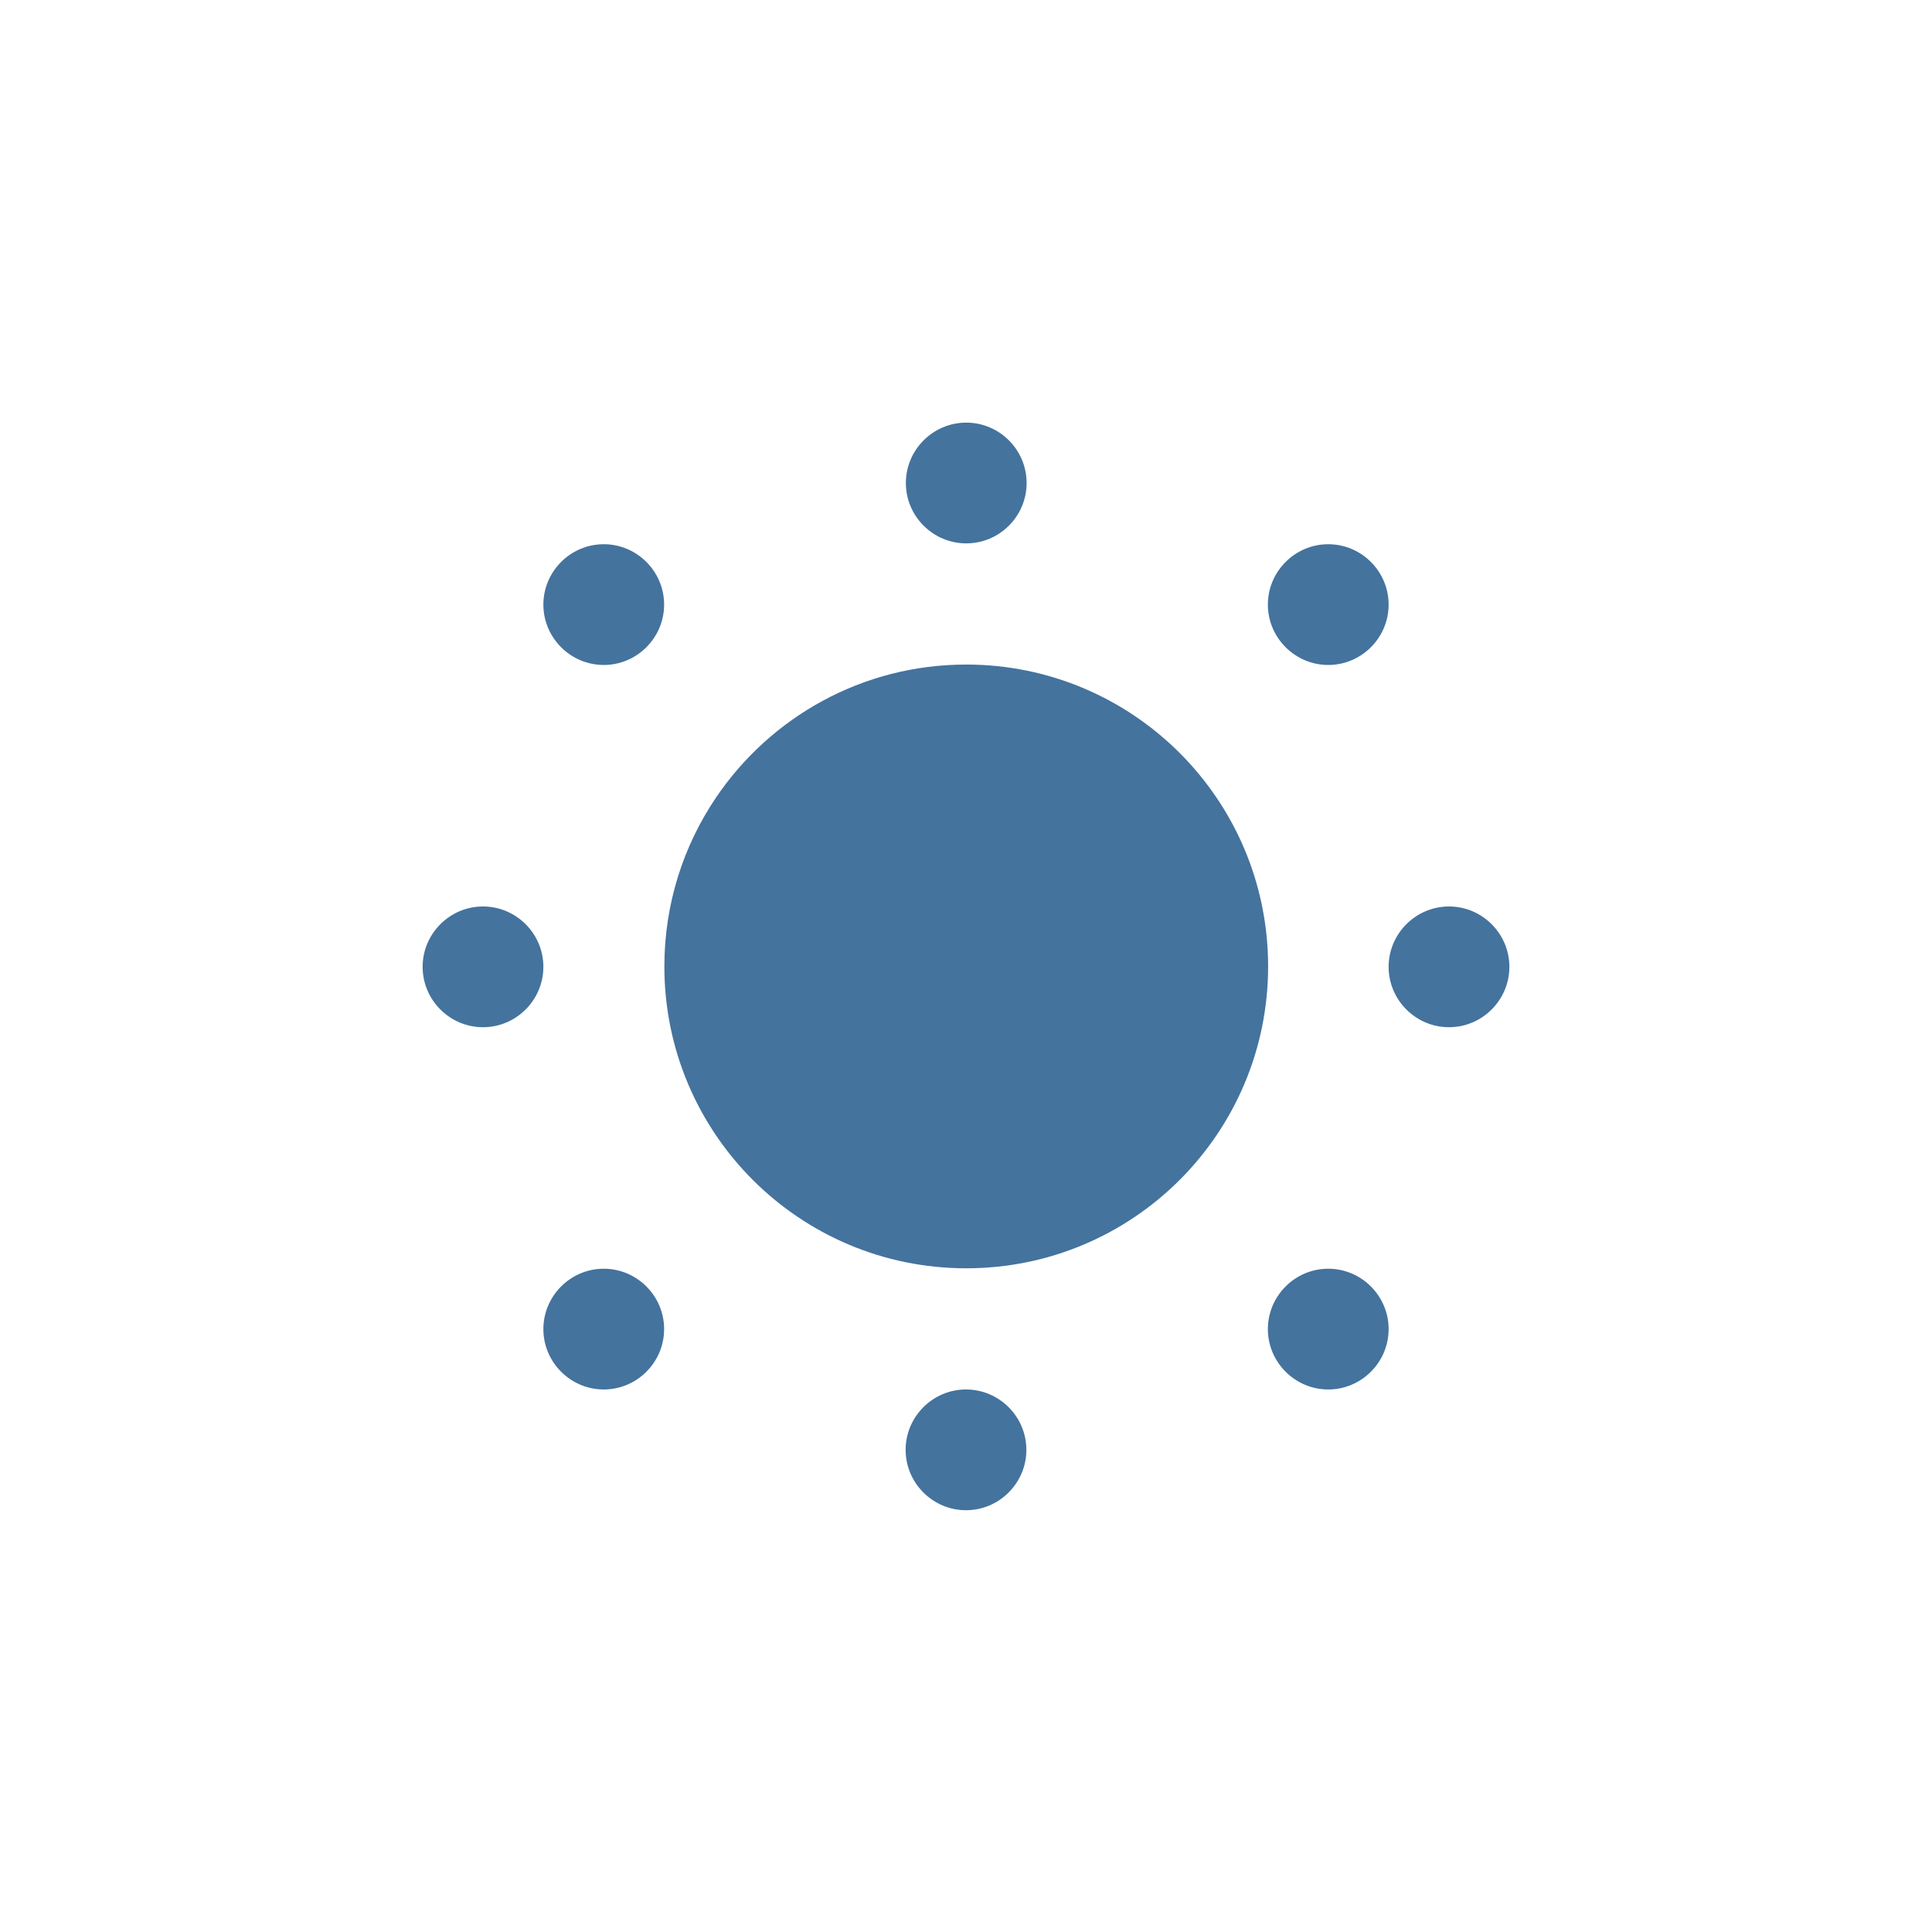
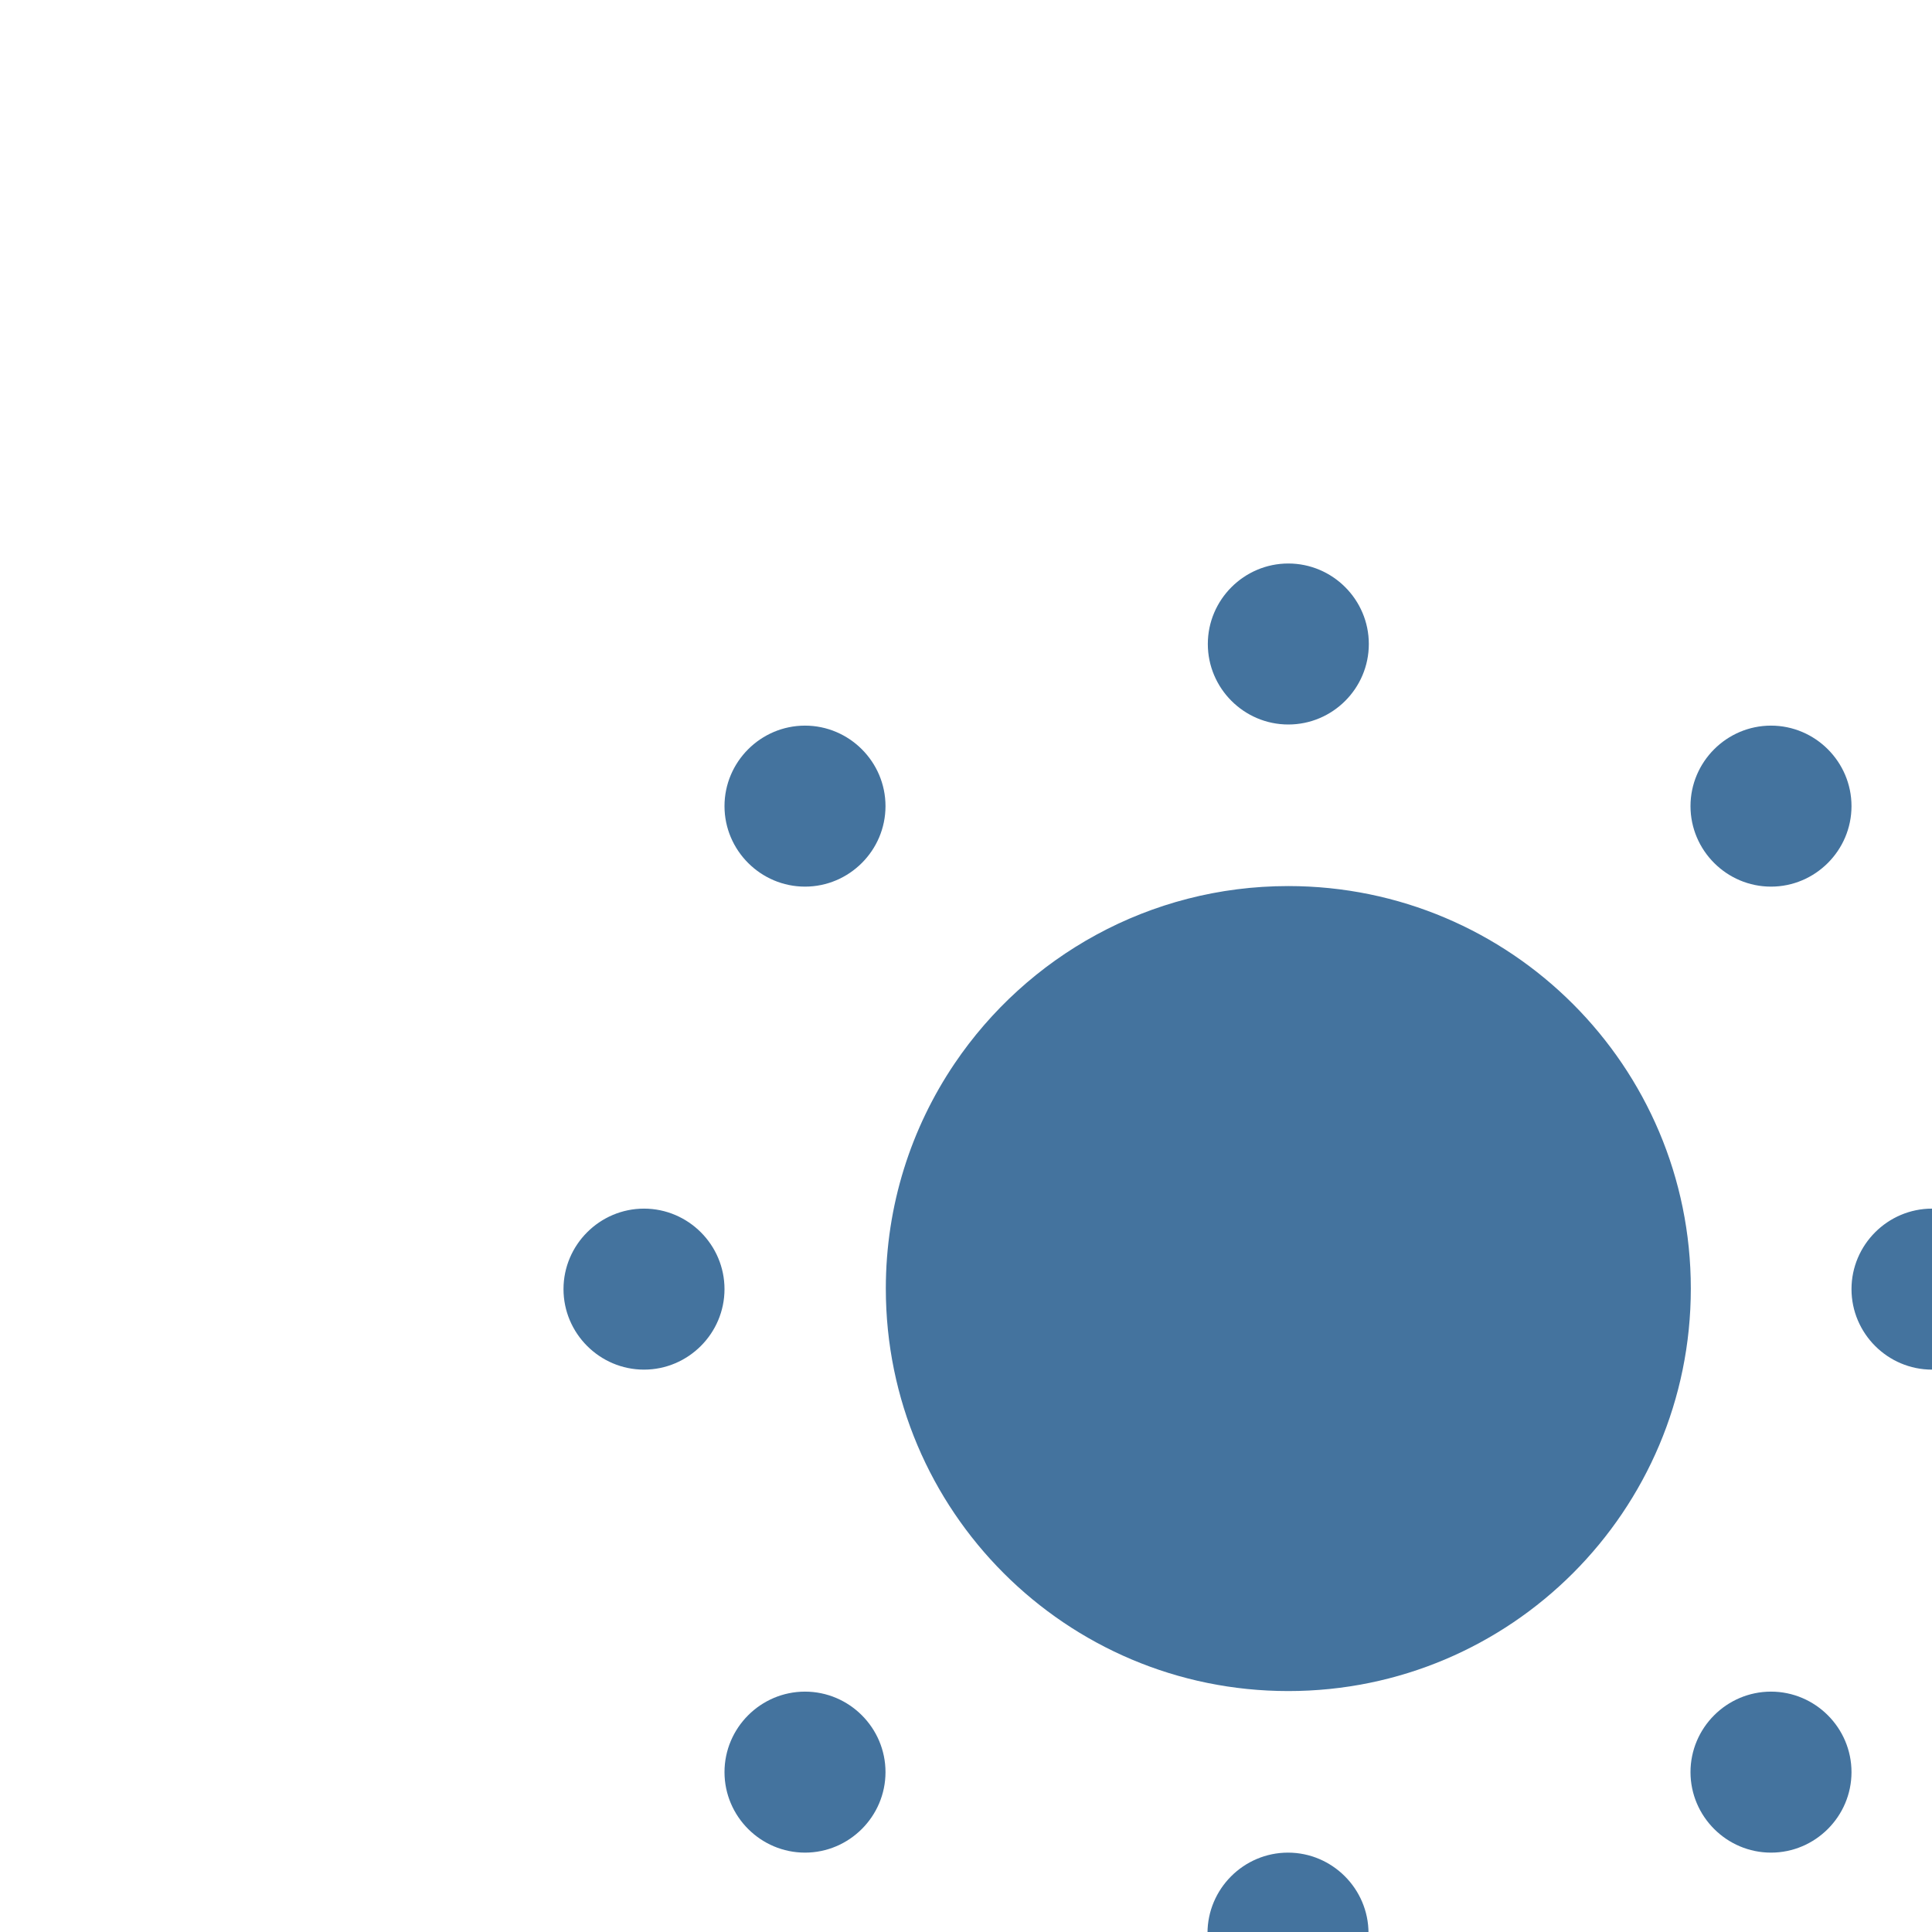
- <svg xmlns="http://www.w3.org/2000/svg" width="32px" fill="#44739e" height="32px" viewBox="0 0 32 32" version="1.1">
+ <svg xmlns="http://www.w3.org/2000/svg" width="24px" fill="#44739e" height="24px" viewBox="0 0 24 24" version="1.1">
  <path d="M16.004,19.341 L16.004,12.674 C17.842,12.674 19.338,14.169 19.338,16.007 C19.338,17.845 17.842,19.341 16.004,19.341 M16.004,11.007 C18.766,11.008 21.004,13.246 21.004,16.007 C21.004,18.769 18.766,21.007 16.004,21.007 C13.242,21.007 11.004,18.769 11.004,16.007 C11.004,14.972 11.319,14.01 11.858,13.212 C12.757,11.882 14.278,11.007 16.004,11.007 Z M16.004,9 C15.454,9 15.004,8.551 15.004,8 C15.004,7.45 15.454,7 16.004,7 C16.555,7 17.004,7.45 17.004,8 C17.004,8.551 16.555,9 16.004,9 Z M24,15.014 C24.55,15.014 25,15.464 25,16.014 C25,16.564 24.55,17.014 24,17.014 C23.45,17.014 23,16.564 23,16.014 C23,15.464 23.45,15.014 24,15.014 Z M16,23.014 C16.55,23.014 17,23.464 17,24.014 C17,24.564 16.55,25.014 16,25.014 C15.45,25.014 15,24.564 15,24.014 C15,23.464 15.45,23.014 16,23.014 Z M8,15.014 C8.55,15.014 9,15.464 9,16.014 C9,16.564 8.55,17.014 8,17.014 C7.45,17.014 7,16.564 7,16.014 C7,15.464 7.45,15.014 8,15.014 Z M10,9.014 C10.55,9.014 11,9.464 11,10.014 C11,10.564 10.55,11.014 10,11.014 C9.45,11.014 9,10.564 9,10.014 C9,9.464 9.45,9.014 10,9.014 Z M22,11.014 C21.45,11.014 21,10.564 21,10.014 C21,9.464 21.45,9.014 22,9.014 C22.55,9.014 23,9.464 23,10.014 C23,10.564 22.55,11.014 22,11.014 Z M22,21.014 C22.55,21.014 23,21.464 23,22.014 C23,22.564 22.55,23.014 22,23.014 C21.45,23.014 21,22.564 21,22.014 C21,21.464 21.45,21.014 22,21.014 Z M10,21.014 C10.55,21.014 11,21.464 11,22.014 C11,22.564 10.55,23.014 10,23.014 C9.45,23.014 9,22.564 9,22.014 C9,21.464 9.45,21.014 10,21.014 Z" />
</svg>
